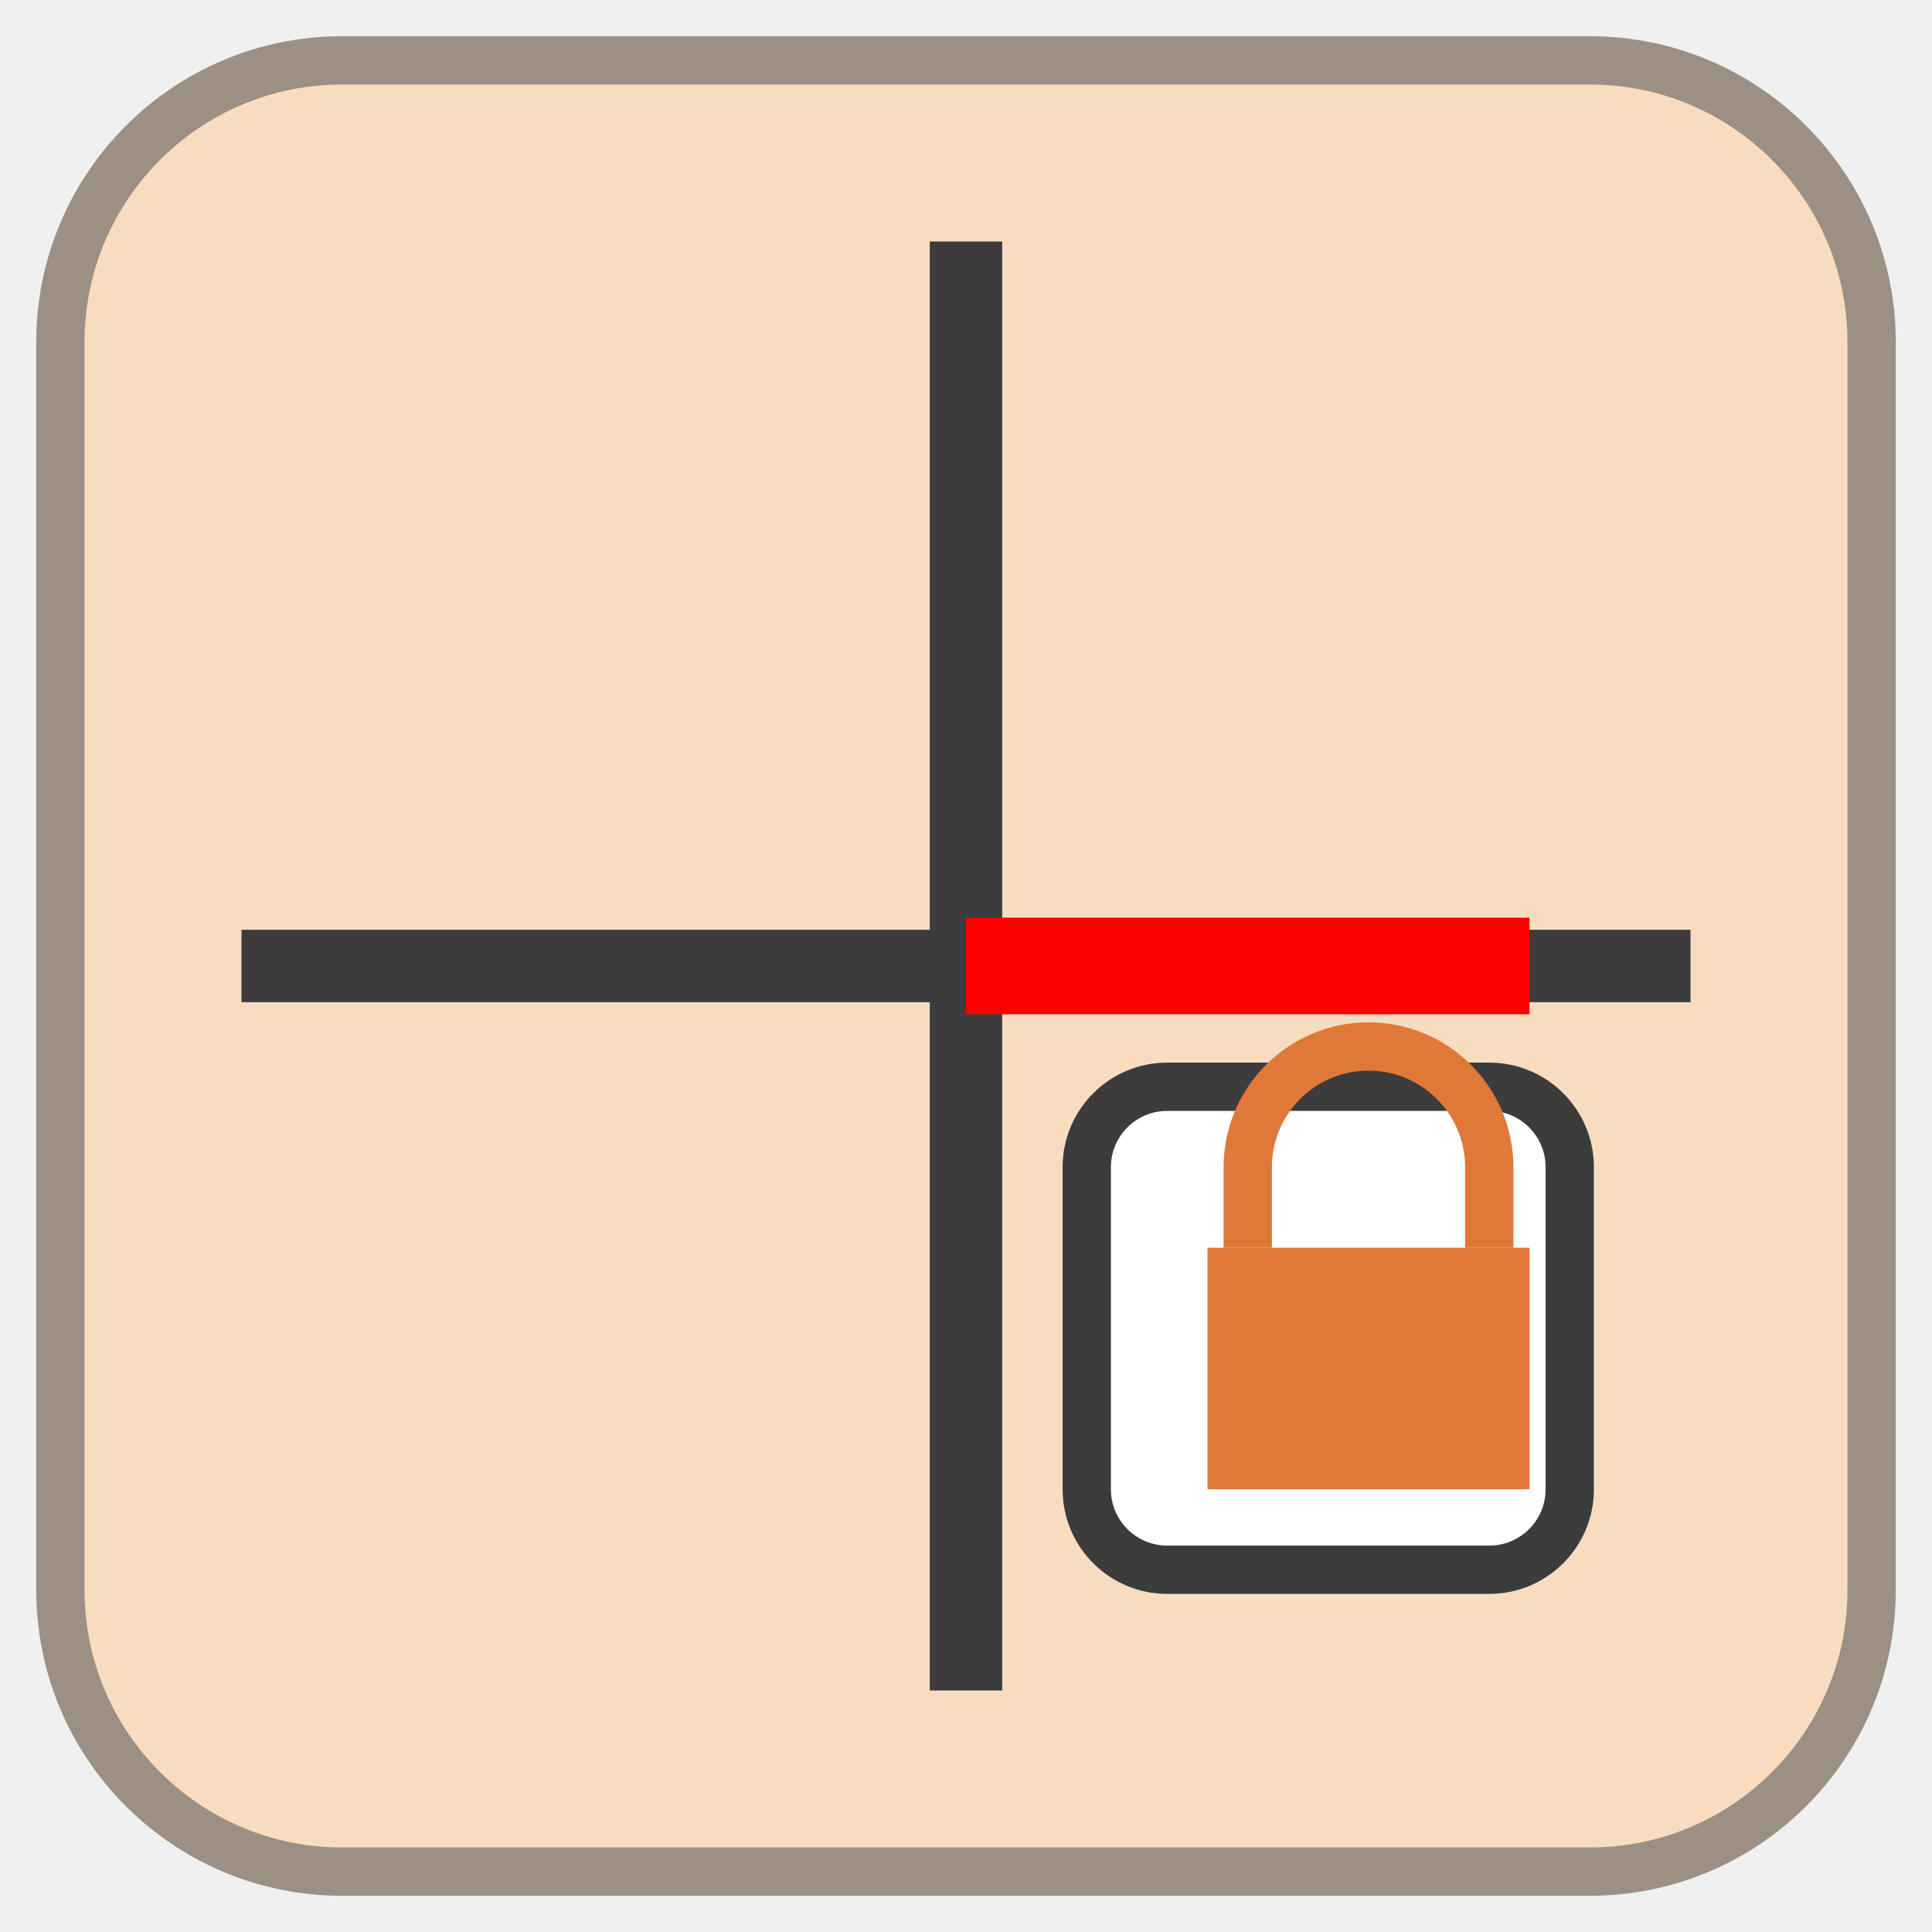
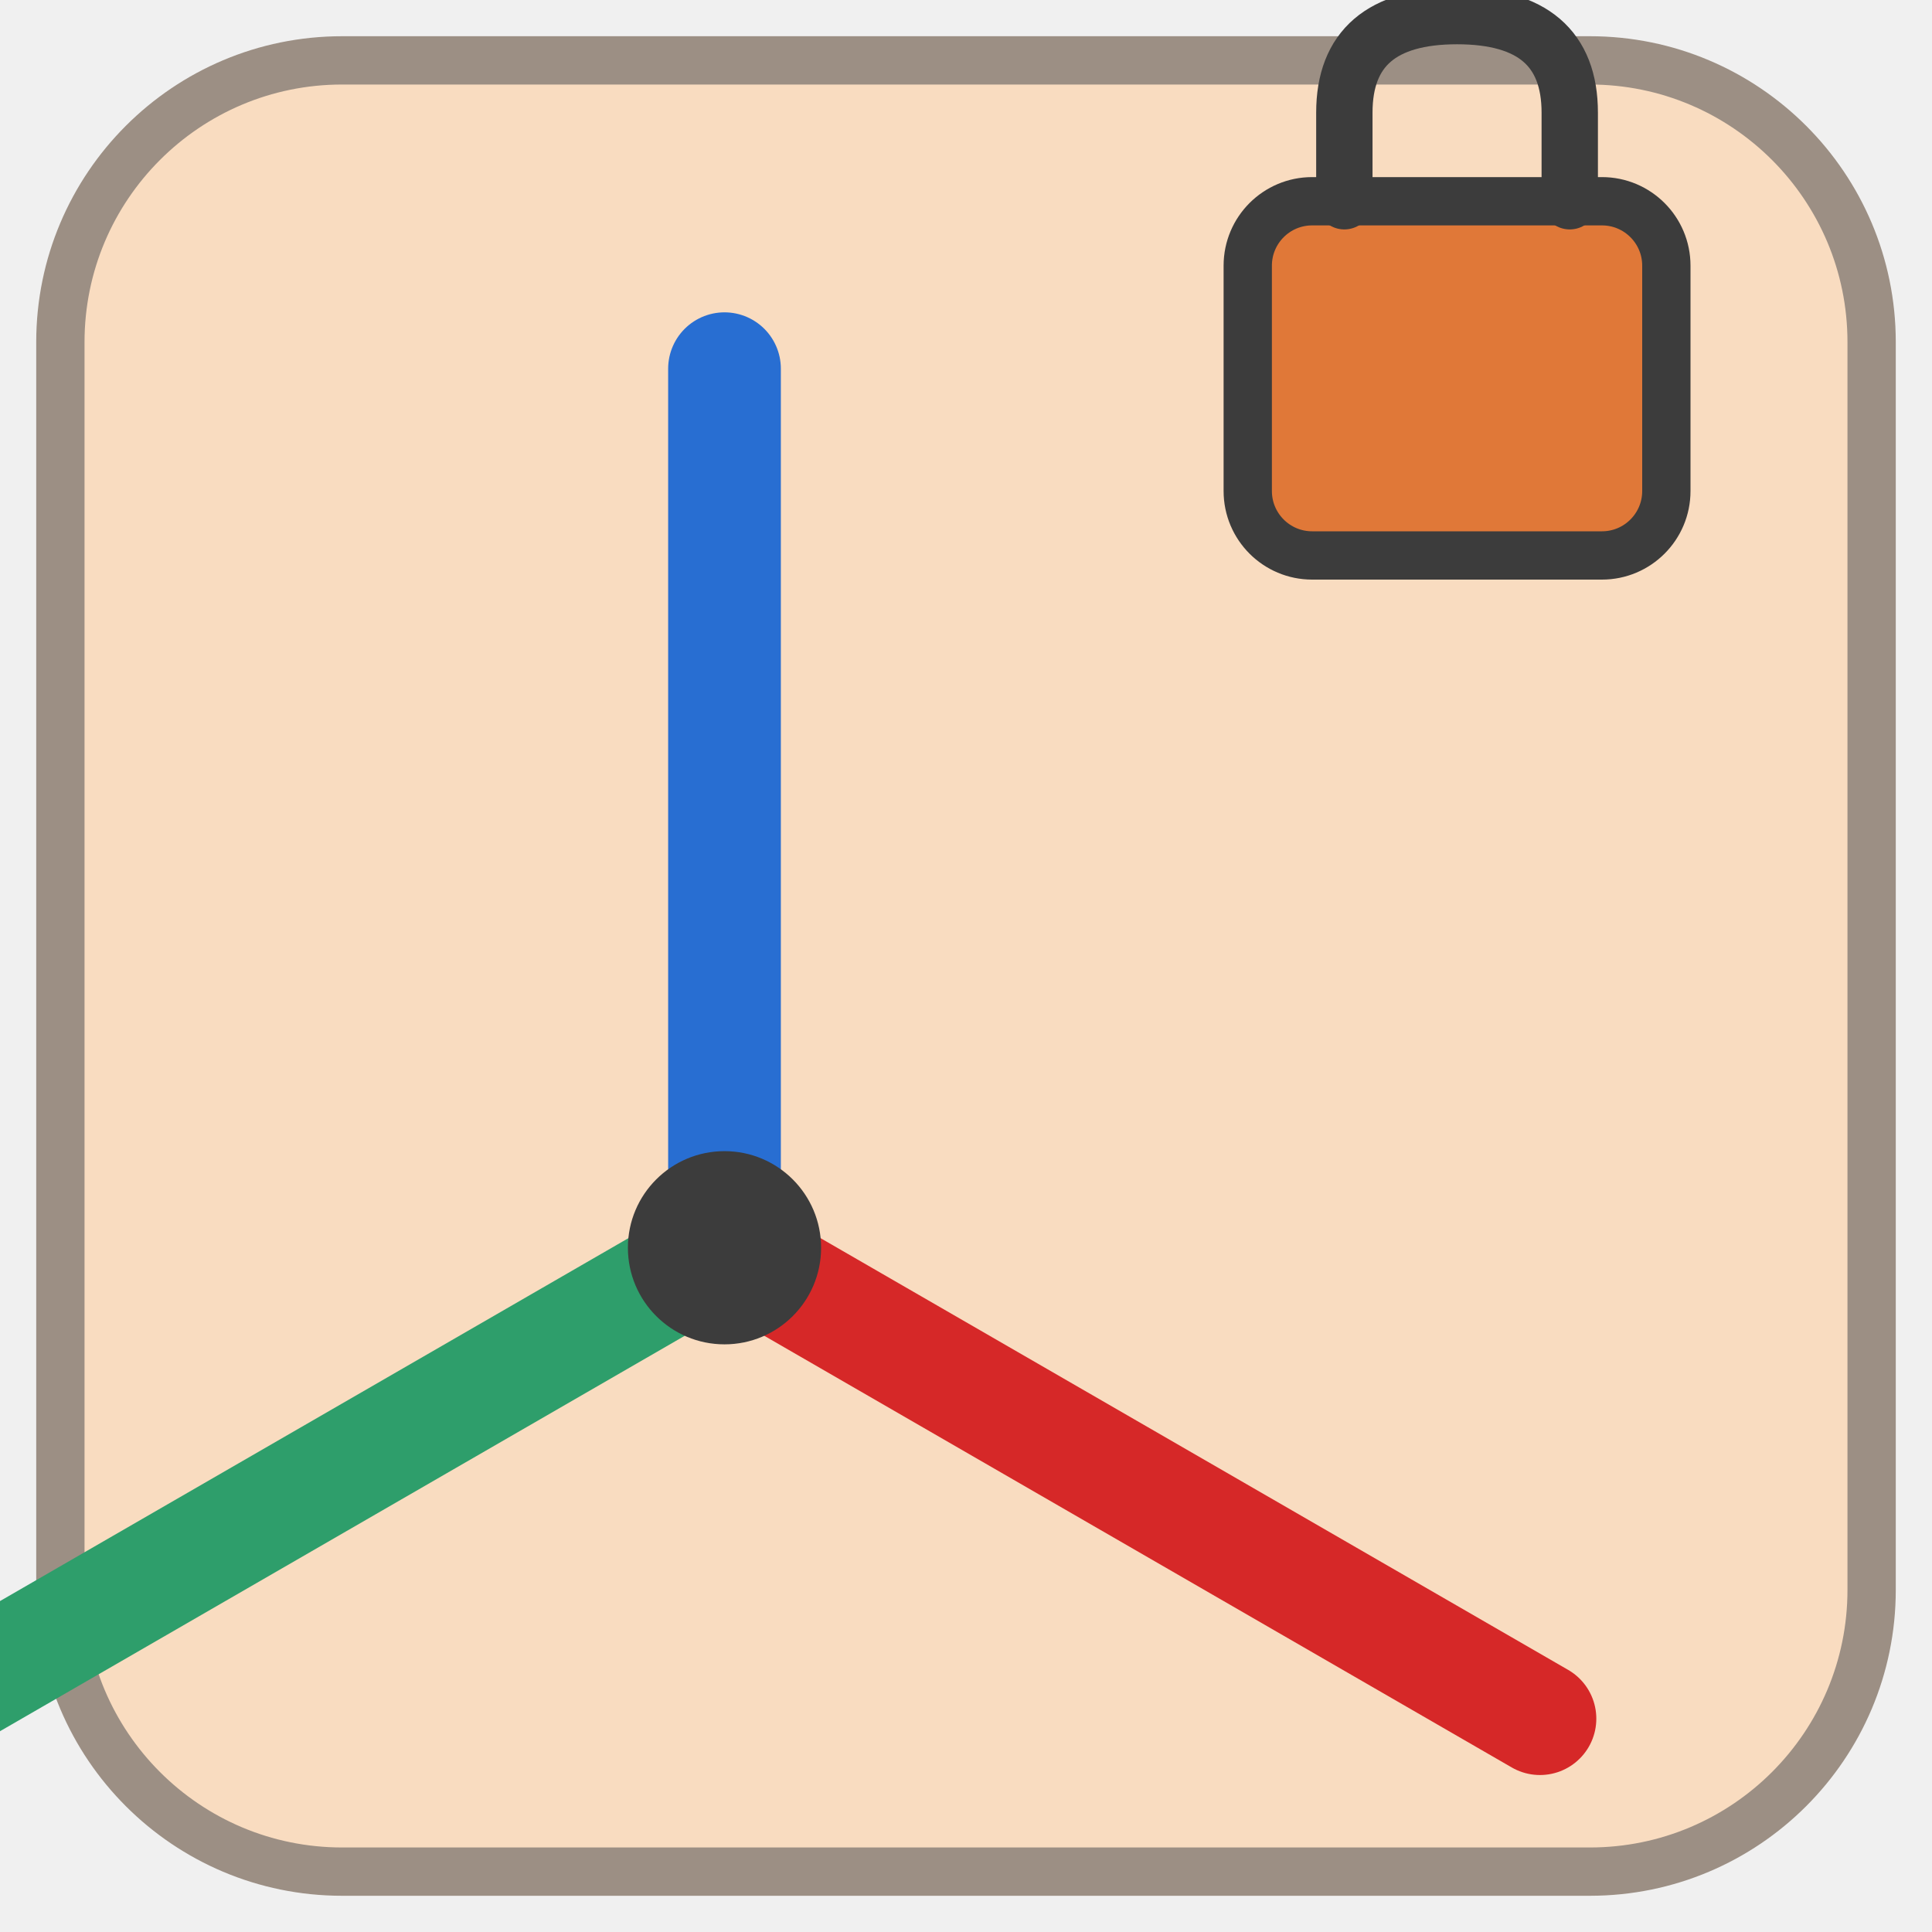
<svg xmlns="http://www.w3.org/2000/svg" viewBox="0 0 24 24" width="24" height="24">
  <rect x="0.75" y="0.75" width="22.5" height="22.5" rx="3.5" fill="#F9DCC0" stroke="#9C8F84" stroke-width="0.6" />
-   <path d="M12 3 V21 M3 12 H21" fill="none" stroke="#3C3C3C" stroke-width="0.9" />
-   <path d="M12 12 H19" fill="none" stroke="red" stroke-width="1.2" />
-   <rect x="13.5" y="13.5" width="6" height="6" rx="1" fill="#FFFFFF" stroke="#3C3C3C" stroke-width="0.6" stroke-linejoin="round" stroke-linecap="round" />
-   <path d="M15.5 15.5 V14.5 a1.5 1.5 0 0 1 3 0 V15.5" fill="none" stroke="#E07838" stroke-width="0.6" />
-   <rect x="15" y="15.5" width="4" height="3" fill="#E07838" />
+   <g transform="translate(1.5,-1)">
+     <path d="M7.50 16.50 L17.63 22.35" stroke="#D62828" stroke-width="1.4" stroke-linecap="round" fill="none" />
+     <path d="M7.50 16.50 L-2.63 22.35" stroke="#2E9E6B" stroke-width="1.4" stroke-linecap="round" fill="none" />
+     <path d="M7.50 16.50 L7.50 5.58" stroke="#286ED2" stroke-width="1.4" stroke-linecap="round" fill="none" />
+     <circle cx="7.50" cy="16.50" r="1.2" fill="#3C3C3C" />
+     <rect x="14" y="3.5" width="5.2" height="4.4" rx="0.8" fill="#E07838" stroke="#3C3C3C" stroke-width="0.6" stroke-linejoin="round" stroke-linecap="round" />
+     <path d="M15.2 3.5 V2.4 Q15.2 1.2 16.6 1.2 Q18 1.2 18 2.4 V3.5" fill="none" stroke="#3C3C3C" stroke-width="0.7" stroke-linejoin="round" stroke-linecap="round" />
+   </g>
</svg>
